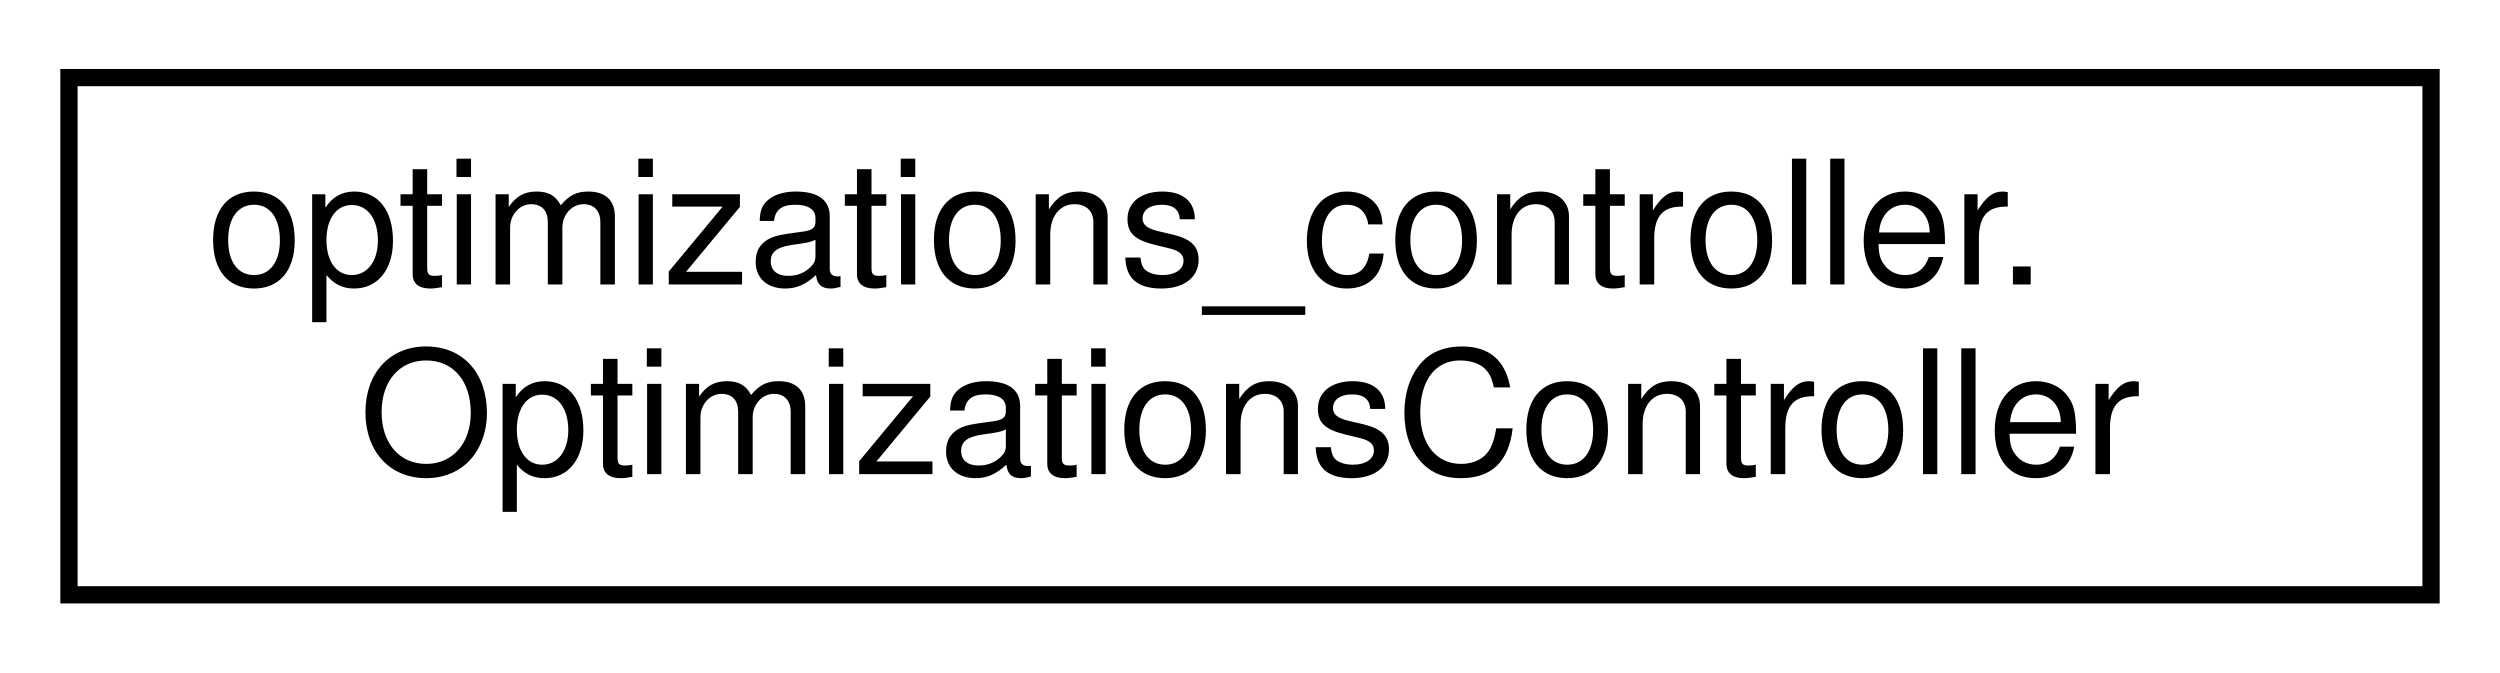
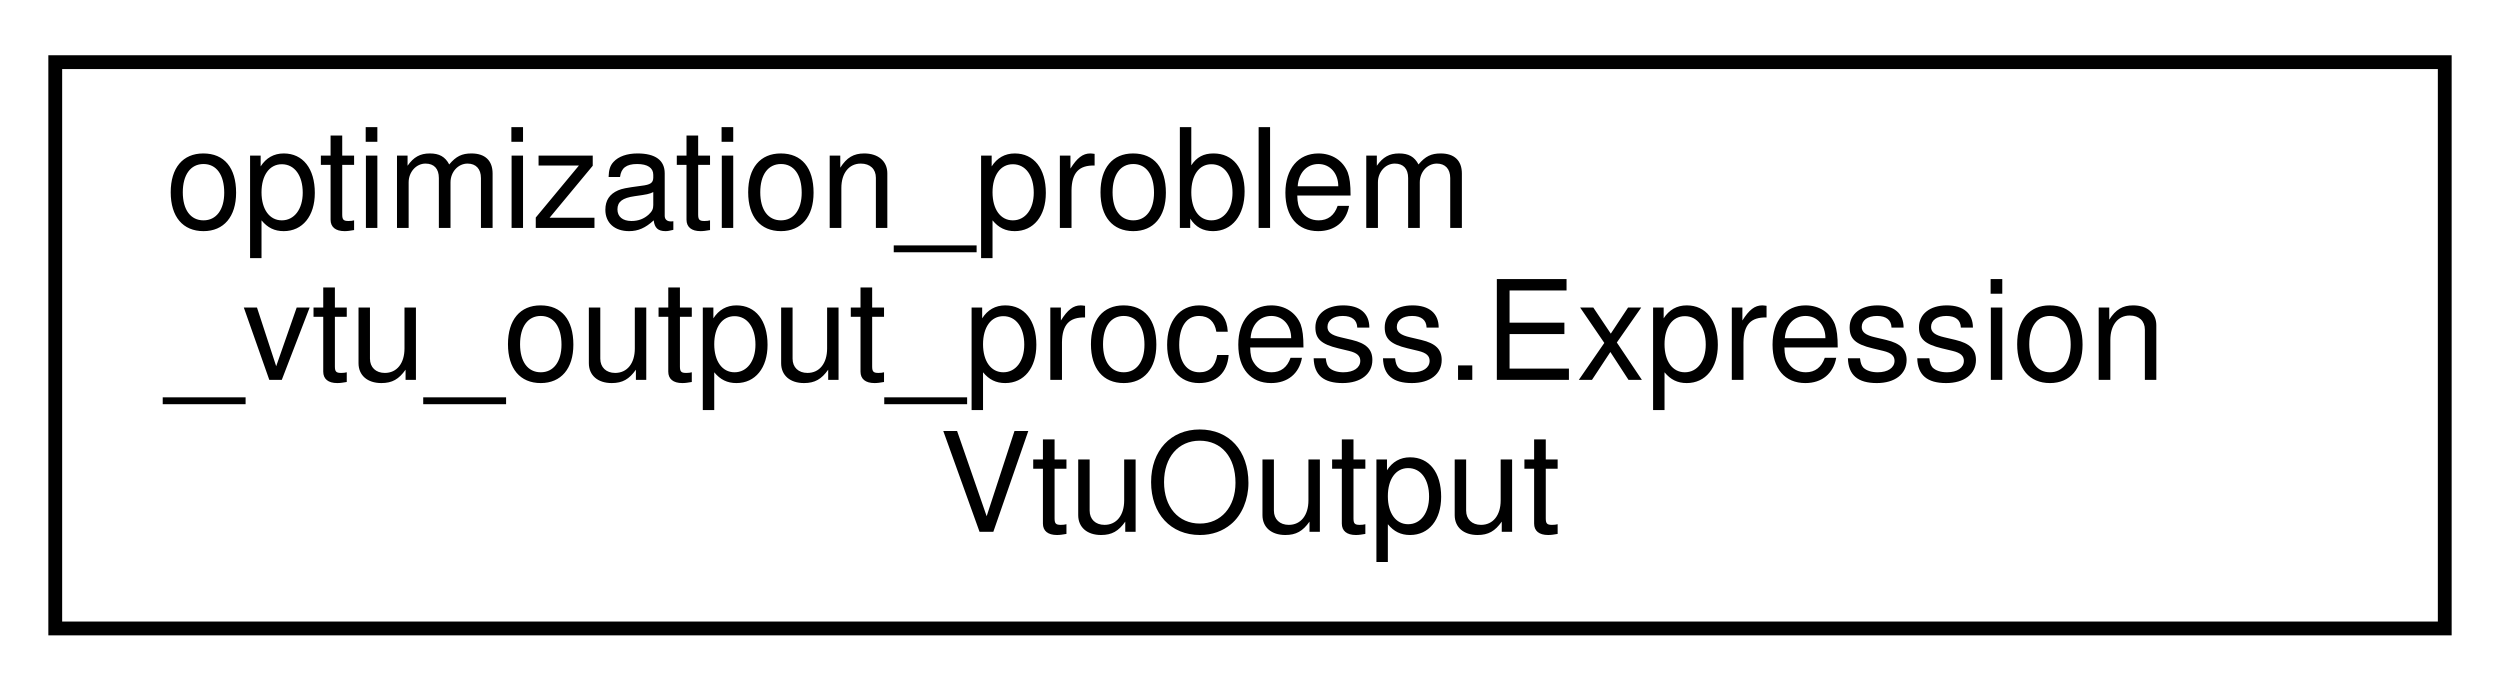
- <svg xmlns="http://www.w3.org/2000/svg" xmlns:xlink="http://www.w3.org/1999/xlink" width="145pt" height="39pt" viewBox="0.00 0.00 145.00 39.00">
-   <g id="graph0" class="graph" transform="scale(1 1) rotate(0) translate(4 35)">
+ <svg xmlns="http://www.w3.org/2000/svg" xmlns:xlink="http://www.w3.org/1999/xlink" width="181pt" height="50pt" viewBox="0.00 0.00 181.00 50.00">
+   <g id="graph0" class="graph" transform="scale(1 1) rotate(0) translate(4 46)">
    <g id="node1" class="node">
      <g id="a_node1">
-         <a xlink:href="dc/d97/classoptimizations__controller_1_1_optimizations_controller.html" target="_top" xlink:title=" ">
-           <polygon fill="none" stroke="black" points="0,-0.5 0,-30.5 137,-30.5 137,-0.5 0,-0.5" />
-           <text text-anchor="start" x="8" y="-18.5" font-family="Helvetica,sans-Serif" font-size="10.00">optimizations_controller.</text>
-           <text text-anchor="middle" x="68.5" y="-7.5" font-family="Helvetica,sans-Serif" font-size="10.00">OptimizationsController</text>
+         <a xlink:href="d4/d48/classoptimization__problem__vtu__output__process_1_1_expression_vtu_output.html" target="_top" xlink:title=" ">
+           <polygon fill="none" stroke="black" points="0,-0.5 0,-41.5 173,-41.5 173,-0.5 0,-0.5" />
+           <text text-anchor="start" x="8" y="-29.5" font-family="Helvetica,sans-Serif" font-size="10.00">optimization_problem</text>
+           <text text-anchor="start" x="8" y="-18.5" font-family="Helvetica,sans-Serif" font-size="10.00">_vtu_output_process.Expression</text>
+           <text text-anchor="middle" x="86.5" y="-7.5" font-family="Helvetica,sans-Serif" font-size="10.00">VtuOutput</text>
        </a>
      </g>
    </g>
  </g>
</svg>
